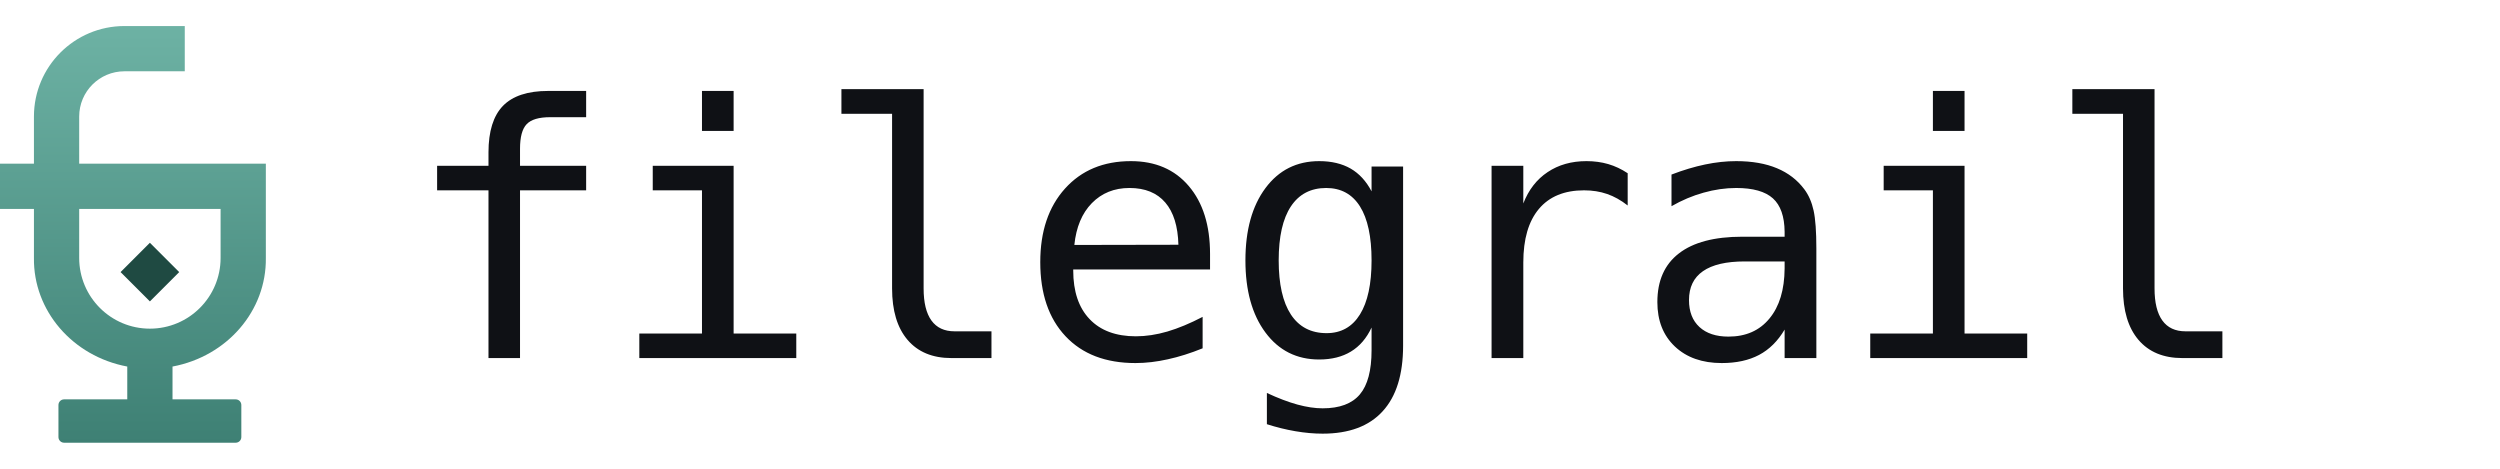
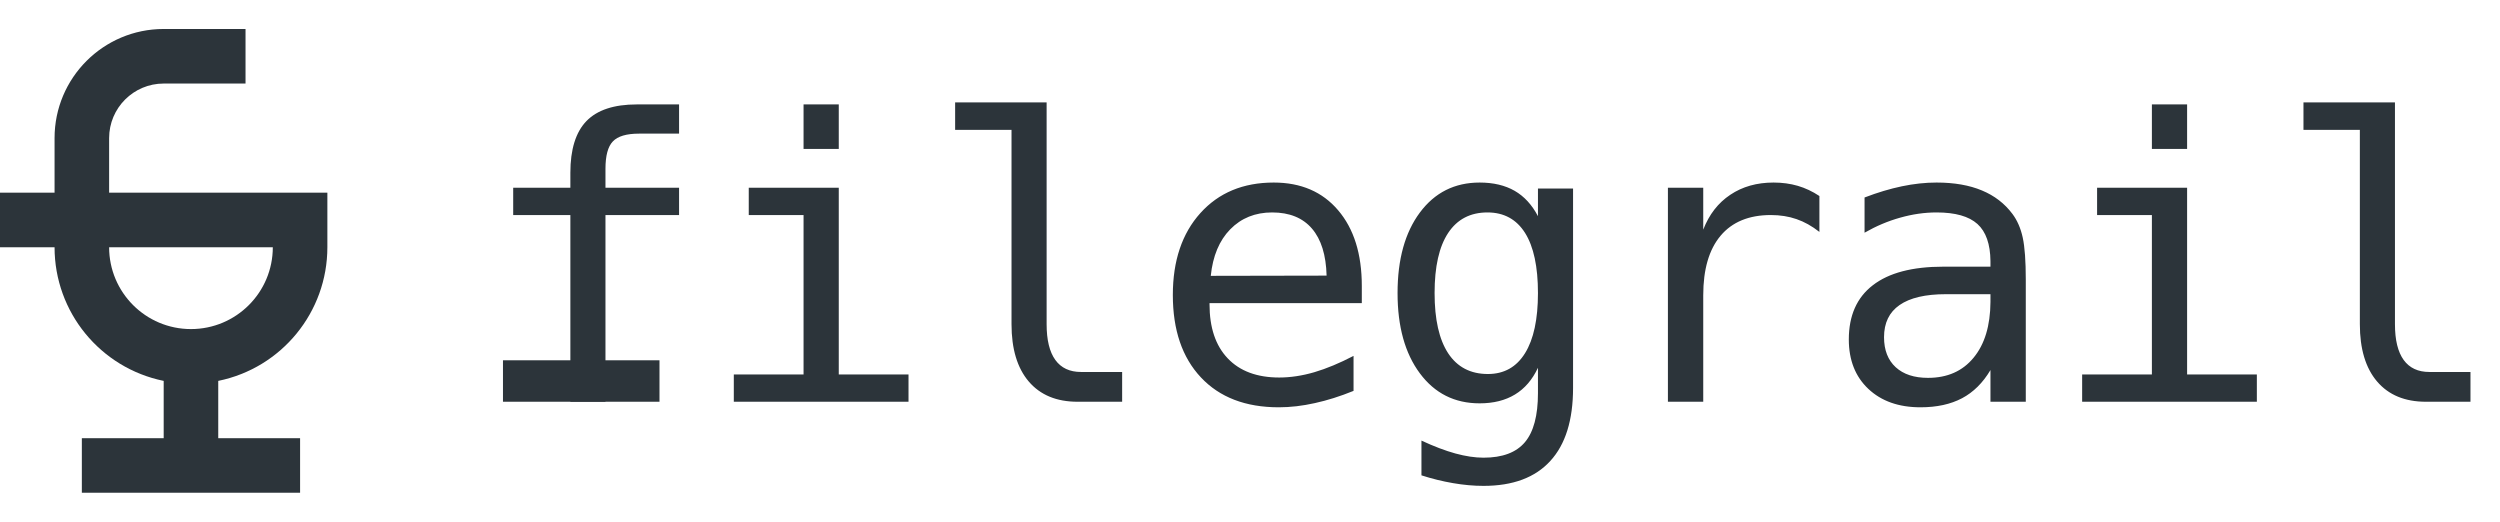
- <svg xmlns="http://www.w3.org/2000/svg" viewBox="0 0 384 72" width="384" height="72">
+ <svg xmlns="http://www.w3.org/2000/svg" viewBox="0 0 345 72" width="345" height="72">
+   <g transform="translate(0,4) scale(0.31373)">
+     <path fill="#2C343A" fill-rule="evenodd" d="M24,48 A48,48 0 0 1 72,0 H108 V24 H72 A24,24 0 0 0 48,48 V72 H144 V96 A60,60 0 0 1 96,154.79 V180 H132 V204 H36 V180 H72 V154.79 A60,60 0 0 1 24,96 H0 V72 H24 Z M48,96 H120 A36,36 0 0 1 48,96 Z" />
+   </g>
  <defs>
-     <linearGradient id="fgLight" x1="0" y1="0" x2="0" y2="1">
-       <stop offset="0" stop-color="#6DB2A4" />
-       <stop offset="1" stop-color="#3E8074" />
-     </linearGradient>
+     <clipPath id="fcuthl">
+       <rect x="54.88" y="-3.96" width="64.80" height="59.40" />
+     </clipPath>
  </defs>
-   <g transform="translate(0,4) scale(0.2896)">
-     <g transform="translate(-354,-82)">
-       <path fill="url(#fgLight)" fill-rule="evenodd" d="M354,155 L372,155 L372,130 A48,48 0 0 1 420,82 L452,82 L452,106 L420,106 A24,24 0 0 0 396,130 L396,155 L495,155 L495,205 A61.5,58 0 0 1 445.5,262.6 L445.5,280 L479,280 A3,3 0 0 1 482,283 L482,300 A3,3 0 0 1 479,303 L388,303 A3,3 0 0 1 385,300 L385,283 A3,3 0 0 1 388,280 L421.5,280 L421.5,262.6 A61.5,58 0 0 1 372,205 L372,179 L354,179 Z M396,179 L471,179 L471,205 A37.5,37.5 0 0 1 396,205 Z" />
-       <path fill="#1F4A42" d="M433.5,196.95 L449.05,212.5 L433.5,228.05 L417.95,212.5 Z" />
-     </g>
-   </g>
-   <text x="62" y="55" font-family="'Spline Sans Mono',ui-monospace,Menlo,Consolas,monospace" font-size="54" font-weight="500" letter-spacing="-1" fill="#0F1115" class="t">filegrail</text>
+   <text x="65.68" y="55.44" font-family="'DM Mono',ui-monospace,Menlo,Consolas,monospace" font-size="54" font-weight="500" fill="#2C343A" clip-path="url(#fcuthl)">f</text>
+   <rect x="69.41" y="49.72" width="21.60" height="5.72" fill="#2C343A" />
+   <text x="96.58" y="55.44" font-family="'DM Mono',ui-monospace,Menlo,Consolas,monospace" font-size="54" font-weight="500" letter-spacing="-1.5" fill="#2C343A">ilegrail</text>
</svg>
